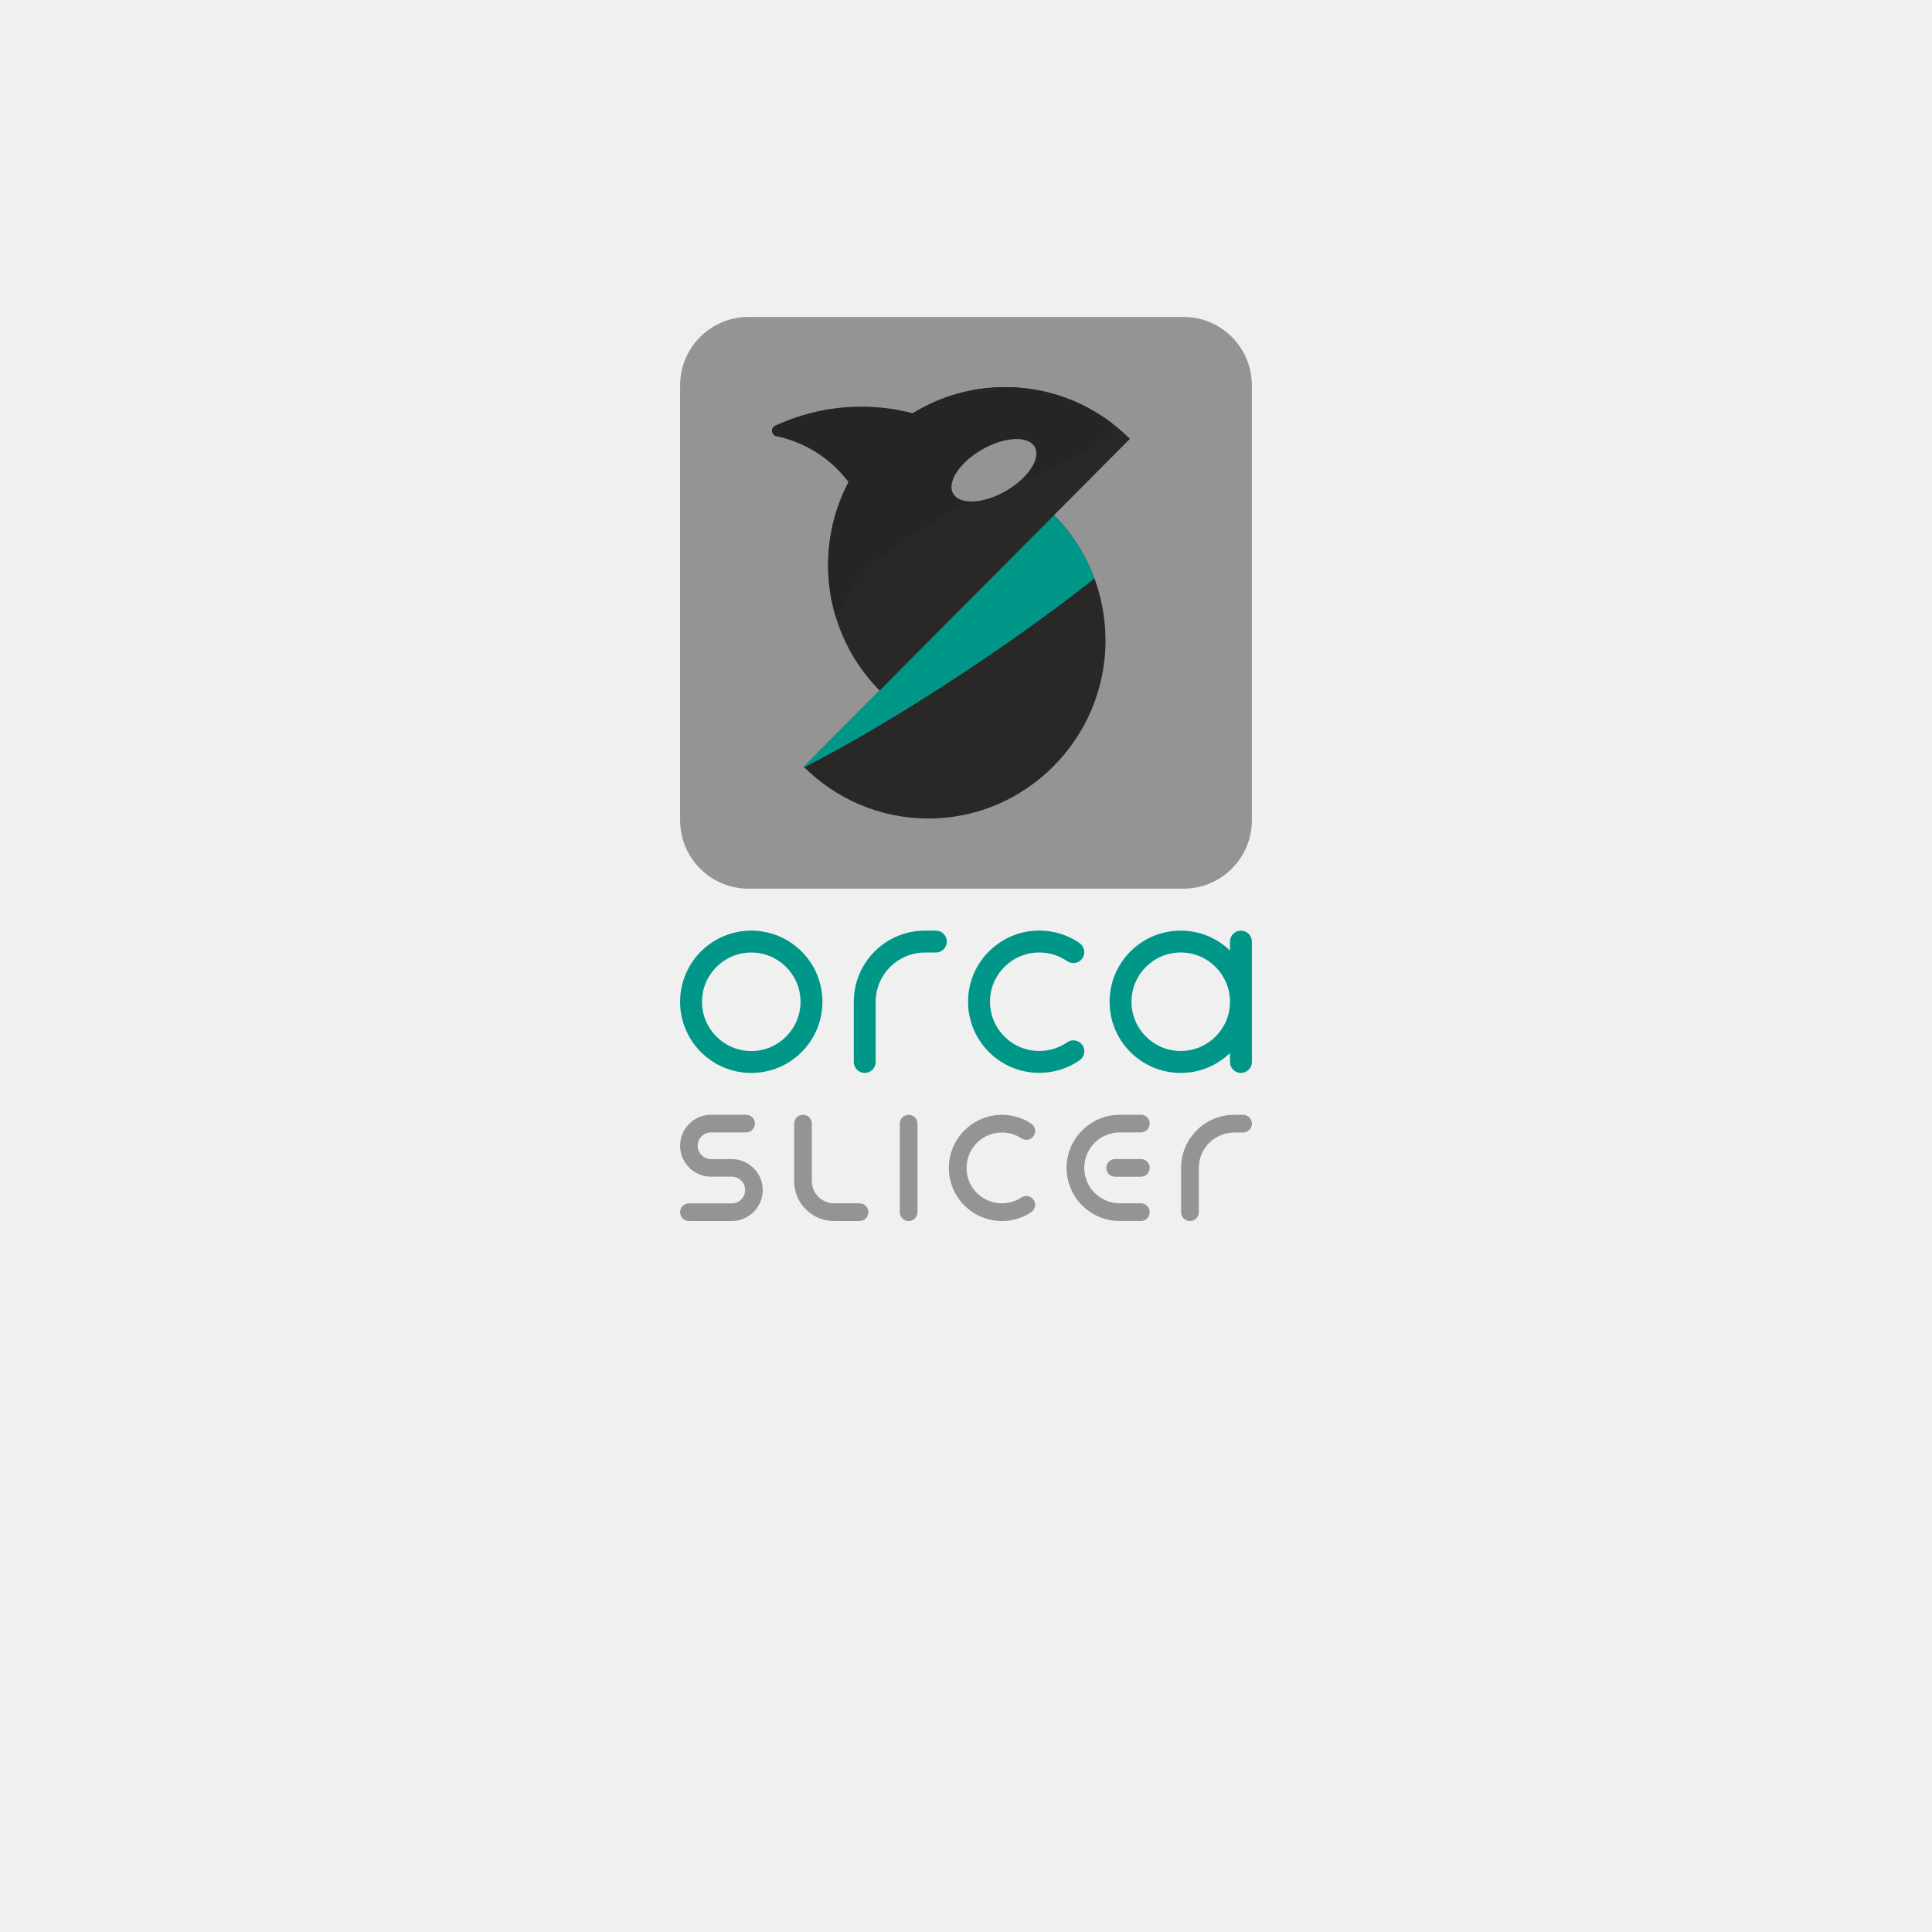
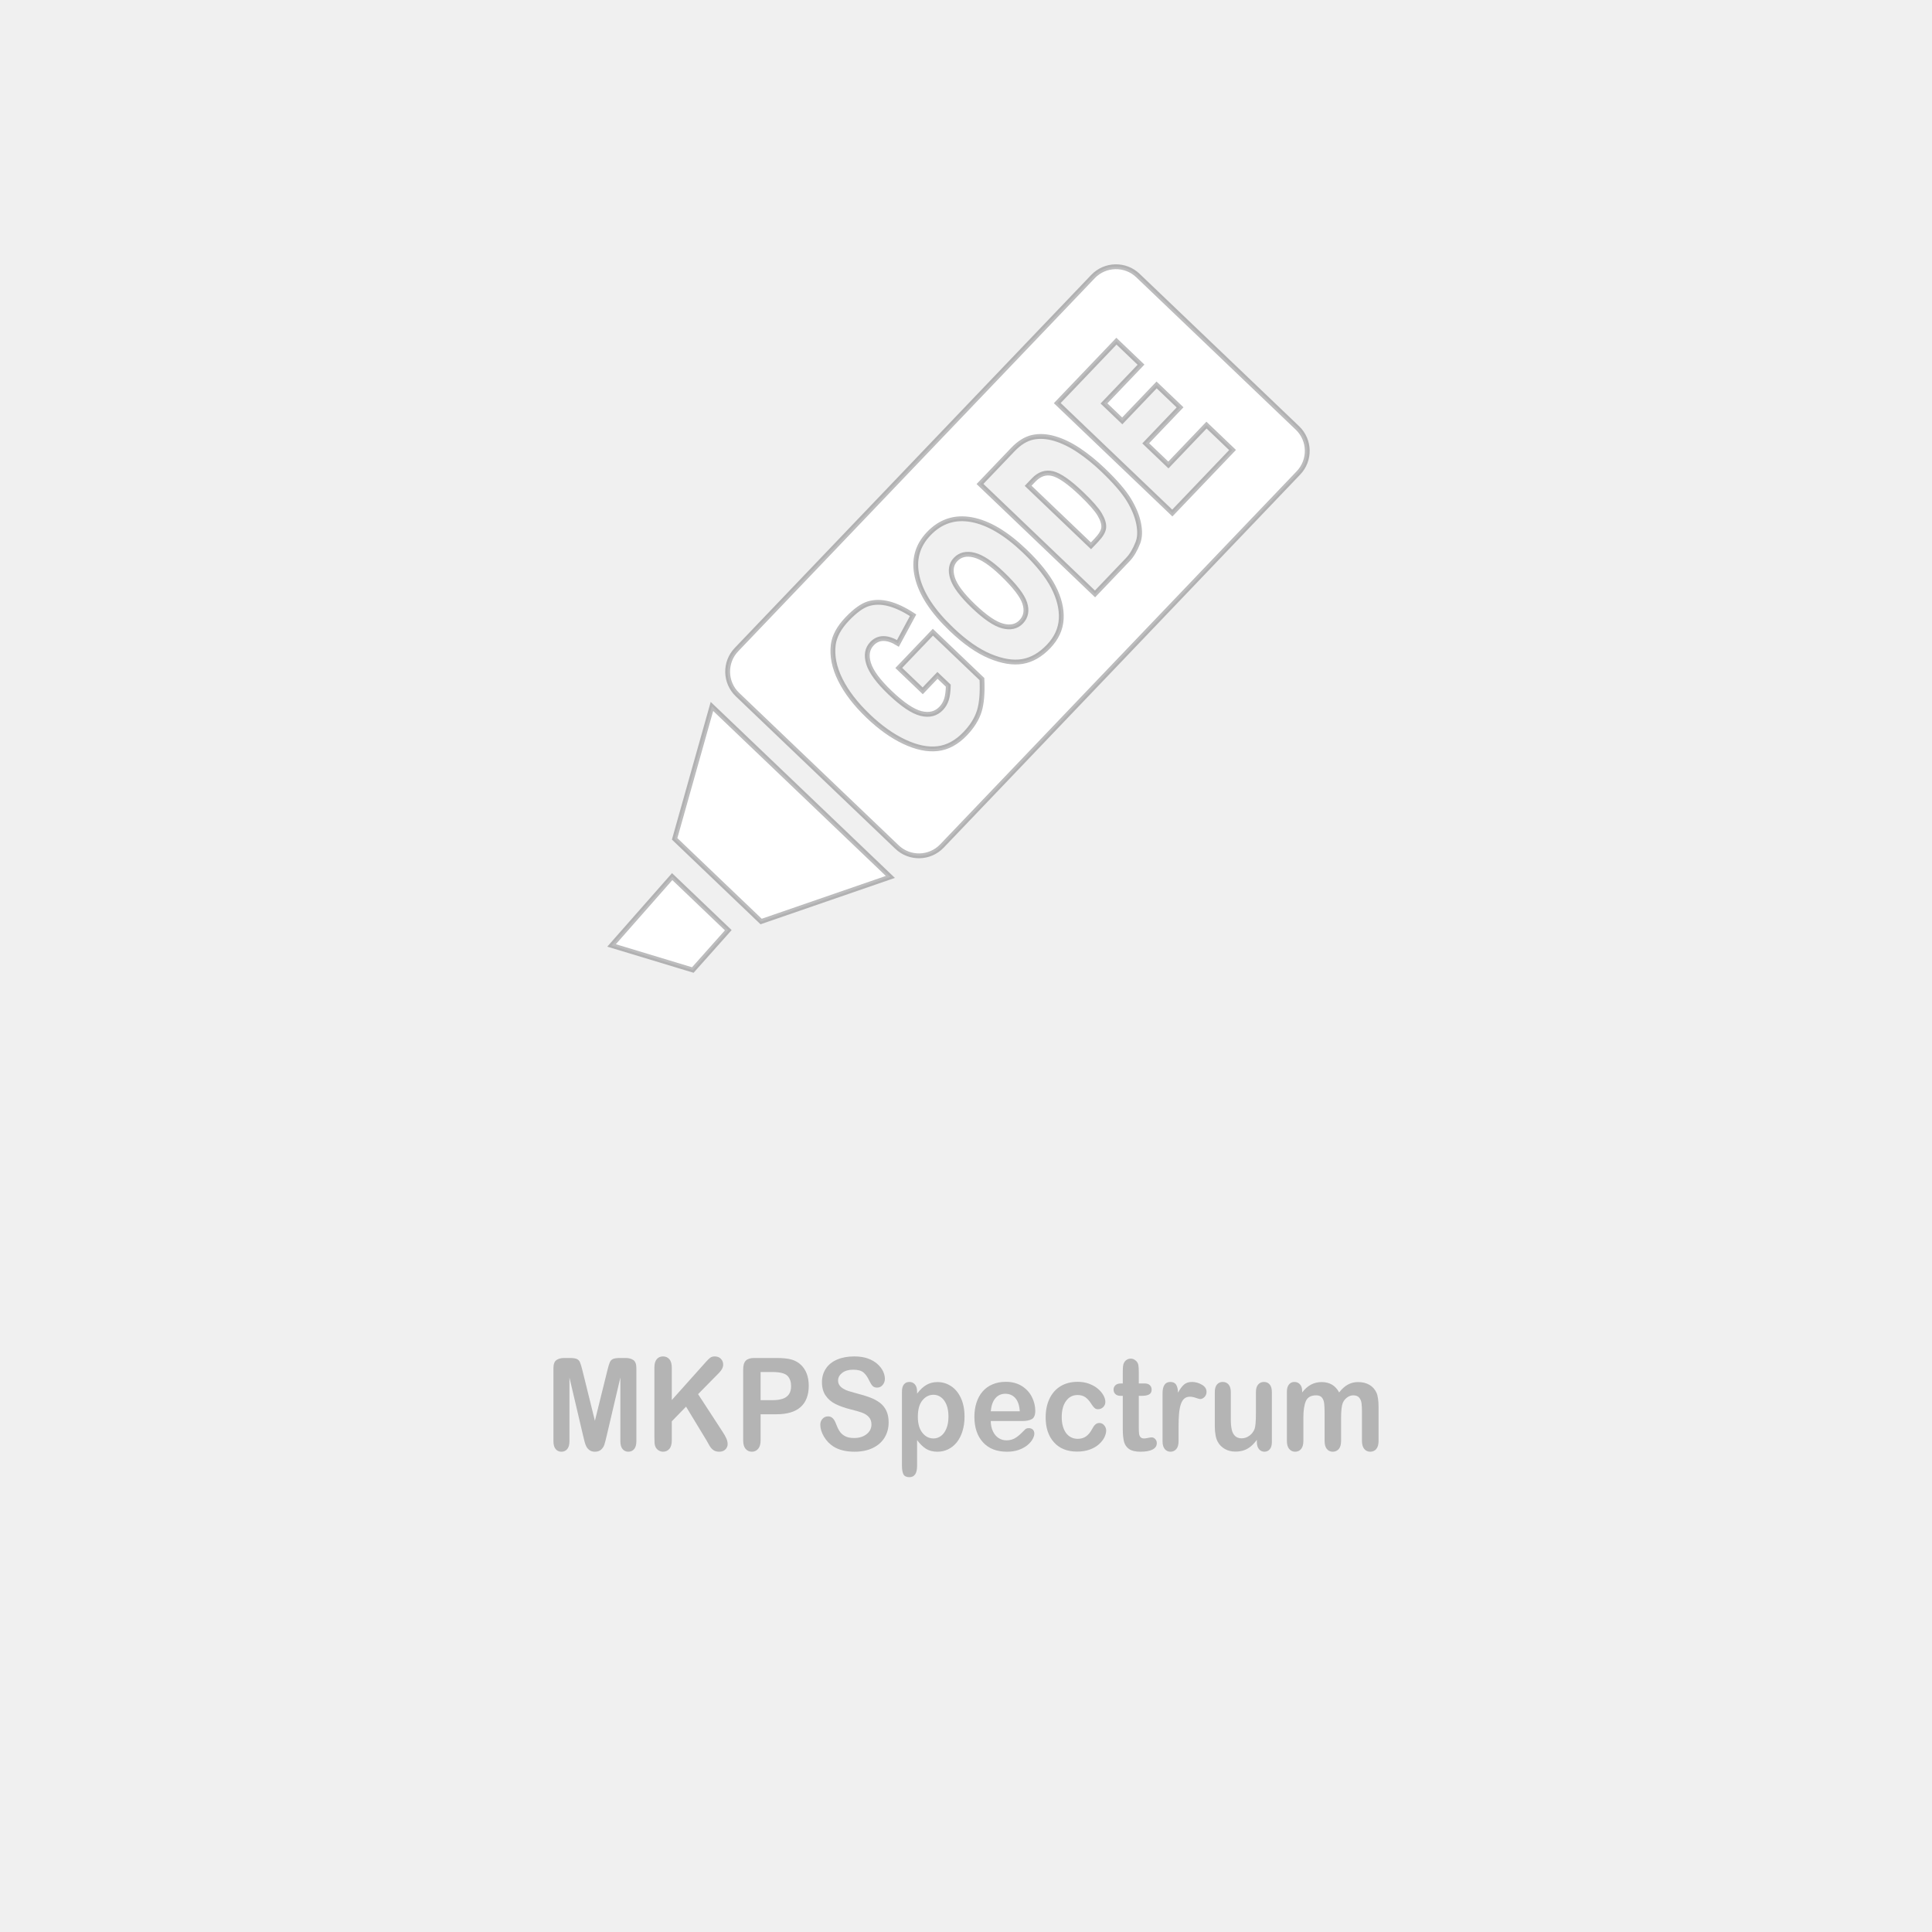
- <svg xmlns="http://www.w3.org/2000/svg" id="a" width="480" height="480" viewBox="0 0 480 480">
-   <g id="b">
-     <rect id="c" x="168.97" y="78.74" width="142.05" height="142.05" rx="17" ry="17" style="fill:#949494;" />
+ <svg xmlns="http://www.w3.org/2000/svg" width="480" height="480" viewBox="0 0 480 480">
+   <path d="M182.97,161.40 L271.55,68.71 A7.90 7.90 0 0 1 282.72,68.46 L322.35,106.33 A7.90 7.90 0 0 1 322.60,117.49 L234.02,210.19 A7.90 7.90 0 0 1 222.85,210.44 L183.22,172.57 A7.90 7.90 0 0 1 182.97,161.40 Z M229.246 171.628 223.3 165.946 231.775 157.078 243.96 168.721Q244.197 173.82 243.292 176.7Q242.386 179.579 239.82 182.265Q236.66 185.572 232.933 185.998Q229.206 186.424 224.679 184.292Q220.153 182.159 215.708 177.912Q211.029 173.44 208.767 168.879Q206.505 164.318 207.024 160.184Q207.444 156.974 210.495 153.781Q213.437 150.703 215.753 149.996Q218.07 149.289 220.836 150.005Q223.602 150.721 226.854 152.86L223.084 159.849Q221.139 158.645 219.5 158.642Q217.862 158.64 216.651 159.907Q214.847 161.795 215.793 164.844Q216.74 167.893 221.107 172.067Q225.747 176.501 228.819 177.267Q231.891 178.033 233.828 176.006Q234.748 175.043 235.154 173.759Q235.561 172.475 235.605 170.36L232.915 167.789Z M236.369 156.329Q229.371 149.641 227.893 143.381Q226.415 137.121 230.737 132.598Q235.168 127.962 241.396 129.114Q247.624 130.266 254.526 136.861Q259.536 141.649 261.696 145.81Q263.856 149.97 263.66 153.746Q263.464 157.522 260.51 160.614Q257.508 163.756 254 164.343Q250.493 164.93 245.936 163.023Q241.38 161.117 236.369 156.329ZM241.893 150.627Q246.221 154.763 249.111 155.525Q252 156.287 253.72 154.488Q255.487 152.638 254.604 149.855Q253.72 147.072 248.924 142.489Q244.889 138.632 242.016 137.911Q239.143 137.19 237.412 139.001Q235.753 140.737 236.64 143.596Q237.526 146.454 241.893 150.627Z M243.477 120.243 251.625 111.717Q254.034 109.196 256.57 108.65Q259.106 108.104 262.043 108.972Q264.981 109.84 268.029 111.88Q271.077 113.921 274.002 116.715Q278.583 121.093 280.46 124.184Q282.337 127.274 282.893 130.108Q283.448 132.941 282.694 134.863Q281.67 137.496 280.205 139.029L272.057 147.555ZM255.434 120.689 271.049 135.612 272.393 134.206Q274.113 132.407 274.225 131.06Q274.337 129.713 273.218 127.819Q272.1 125.926 268.668 122.647Q264.126 118.306 261.529 117.667Q258.933 117.028 256.802 119.258Z M262.678 100.15 277.376 84.769 283.478 90.601 274.277 100.229 278.819 104.57 287.355 95.638 293.184 101.209 284.648 110.141 290.283 115.525 299.75 105.617 306.223 111.803 291.259 127.462Z M176.88,175.51 L167.61,208.41 L189.10,228.95 L221.21,217.87 Z M151.94,234.89 L167.00,217.79 L180.94,231.11 L172.13,241.00 Z" fill="#ffffff" fill-rule="evenodd" stroke="#1e1e22" stroke-opacity="0.30" stroke-width="1.2" />
+   <g fill="#b4b4b4">
+     <path d="M144.903 356.833 141.478 342.247V358.052Q141.478 359.363 140.932 360.019Q140.385 360.675 139.482 360.675Q138.607 360.675 138.054 360.027Q137.5 359.379 137.5 358.052V339.936Q137.5 338.437 138.229 337.914Q138.957 337.39 140.196 337.39H141.536Q142.746 337.39 143.292 337.625Q143.839 337.859 144.101 338.468Q144.363 339.077 144.699 340.451L147.802 352.992L150.906 340.451Q151.241 339.077 151.504 338.468Q151.766 337.859 152.313 337.625Q152.859 337.39 154.068 337.39H155.409Q156.648 337.39 157.376 337.914Q158.105 338.437 158.105 339.936V358.052Q158.105 359.363 157.558 360.019Q157.012 360.675 156.094 360.675Q155.234 360.675 154.68 360.019Q154.127 359.363 154.127 358.052V342.247L150.702 356.833Q150.367 358.255 150.156 358.918Q149.945 359.582 149.376 360.129Q148.808 360.675 147.802 360.675Q147.045 360.675 146.52 360.324Q145.996 359.972 145.704 359.426Q145.413 358.879 145.245 358.216Q145.077 357.552 144.903 356.833Z" />
+     <path d="M166.906 339.811V347.838L175.402 338.343Q176.014 337.656 176.444 337.328Q176.874 337.0 177.588 337.0Q178.52 337.0 179.096 337.586Q179.672 338.171 179.672 339.015Q179.672 340.03 178.695 341.029L173.435 346.37L179.497 355.678Q180.138 356.646 180.458 357.372Q180.779 358.098 180.779 358.786Q180.779 359.551 180.218 360.113Q179.657 360.675 178.695 360.675Q177.792 360.675 177.223 360.261Q176.655 359.847 176.262 359.16Q175.868 358.473 175.562 357.911L170.447 349.478L166.906 353.117V357.849Q166.906 359.285 166.294 359.98Q165.682 360.675 164.721 360.675Q164.167 360.675 163.657 360.363Q163.147 360.05 162.87 359.52Q162.666 359.082 162.622 358.504Q162.579 357.927 162.579 356.833V339.811Q162.579 338.406 163.154 337.703Q163.73 337.0 164.721 337.0Q165.697 337.0 166.302 337.695Q166.906 338.39 166.906 339.811Z" />
+     <path d="M192.932 351.368H188.969V357.849Q188.969 359.238 188.357 359.957Q187.745 360.675 186.812 360.675Q185.836 360.675 185.238 359.965Q184.641 359.254 184.641 357.88V340.233Q184.641 338.702 185.296 338.046Q185.952 337.39 187.38 337.39H192.932Q195.395 337.39 196.721 337.796Q198.032 338.187 198.987 339.093Q199.941 339.998 200.437 341.31Q200.932 342.622 200.932 344.262Q200.932 347.76 198.921 349.564Q196.91 351.368 192.932 351.368ZM191.883 340.873H188.969V347.869H191.883Q193.413 347.869 194.44 347.526Q195.468 347.182 196.007 346.401Q196.546 345.621 196.546 344.356Q196.546 342.841 195.715 341.888Q194.783 340.873 191.883 340.873Z" />
+     <path d="M220.779 353.413Q220.779 355.49 219.781 357.146Q218.783 358.801 216.86 359.738Q214.936 360.675 212.298 360.675Q209.136 360.675 207.082 359.395Q205.624 358.473 204.714 356.935Q203.803 355.397 203.803 353.944Q203.803 353.101 204.349 352.5Q204.896 351.898 205.741 351.898Q206.426 351.898 206.9 352.367Q207.373 352.836 207.708 353.757Q208.116 354.85 208.59 355.584Q209.063 356.318 209.923 356.794Q210.783 357.271 212.182 357.271Q214.105 357.271 215.308 356.31Q216.51 355.35 216.51 353.913Q216.51 352.773 215.861 352.062Q215.213 351.352 214.186 350.977Q213.158 350.602 211.439 350.181Q209.136 349.603 207.584 348.83Q206.032 348.057 205.122 346.721Q204.211 345.386 204.211 343.403Q204.211 341.513 205.173 340.045Q206.134 338.577 207.956 337.789Q209.778 337.0 212.24 337.0Q214.207 337.0 215.643 337.523Q217.078 338.046 218.025 338.913Q218.972 339.78 219.41 340.732Q219.847 341.685 219.847 342.591Q219.847 343.419 219.3 344.082Q218.754 344.746 217.938 344.746Q217.195 344.746 216.809 344.348Q216.422 343.95 215.971 343.044Q215.388 341.748 214.572 341.021Q213.756 340.295 211.949 340.295Q210.273 340.295 209.246 341.084Q208.218 341.872 208.218 342.981Q208.218 343.668 208.568 344.168Q208.918 344.668 209.53 345.027Q210.142 345.386 210.768 345.589Q211.395 345.792 212.838 346.183Q214.645 346.636 216.109 347.182Q217.574 347.729 218.601 348.51Q219.628 349.29 220.204 350.485Q220.779 351.68 220.779 353.413Z" />
+     <path d="M227.847 345.73V346.245Q228.969 344.762 230.178 344.067Q231.388 343.372 232.918 343.372Q234.754 343.372 236.299 344.387Q237.843 345.402 238.74 347.354Q239.636 349.306 239.636 351.977Q239.636 353.944 239.118 355.592Q238.601 357.239 237.698 358.356Q236.794 359.473 235.563 360.074Q234.331 360.675 232.918 360.675Q231.213 360.675 230.055 359.941Q228.896 359.207 227.847 357.786V364.189Q227.847 367.0 225.938 367.0Q224.816 367.0 224.452 366.274Q224.087 365.548 224.087 364.158V345.761Q224.087 344.543 224.583 343.942Q225.078 343.34 225.938 343.34Q226.783 343.34 227.315 343.957Q227.847 344.574 227.847 345.73ZM235.643 351.93Q235.643 350.243 235.162 349.033Q234.681 347.822 233.829 347.174Q232.976 346.526 231.942 346.526Q230.295 346.526 229.166 347.916Q228.036 349.306 228.036 352.008Q228.036 354.553 229.158 355.967Q230.28 357.38 231.942 357.38Q232.933 357.38 233.778 356.763Q234.623 356.146 235.133 354.913Q235.643 353.679 235.643 351.93Z" />
+     <path d="M253.931 353.054H246.149Q246.164 354.507 246.696 355.615Q247.228 356.724 248.109 357.286Q248.991 357.849 250.055 357.849Q250.769 357.849 251.359 357.669Q251.949 357.489 252.503 357.107Q253.057 356.724 253.523 356.287Q253.989 355.85 254.732 355.1Q255.038 354.819 255.607 354.819Q256.219 354.819 256.598 355.178Q256.976 355.537 256.976 356.193Q256.976 356.771 256.554 357.544Q256.131 358.317 255.279 359.028Q254.426 359.738 253.137 360.207Q251.847 360.675 250.171 360.675Q246.339 360.675 244.211 358.333Q242.084 355.99 242.084 351.977Q242.084 350.087 242.608 348.471Q243.133 346.854 244.138 345.699Q245.144 344.543 246.616 343.926Q248.088 343.309 249.88 343.309Q252.211 343.309 253.88 344.363Q255.548 345.417 256.379 347.088Q257.21 348.76 257.21 350.493Q257.21 352.102 256.35 352.578Q255.49 353.054 253.931 353.054ZM246.149 350.634H253.363Q253.217 348.447 252.262 347.362Q251.308 346.276 249.749 346.276Q248.262 346.276 247.308 347.377Q246.353 348.478 246.149 350.634Z" />
+     <path d="M274.827 355.397Q274.827 356.193 274.383 357.099Q273.938 358.005 273.028 358.825Q272.117 359.644 270.733 360.144Q269.348 360.644 267.614 360.644Q263.927 360.644 261.858 358.34Q259.789 356.037 259.789 352.164Q259.789 349.54 260.736 347.526Q261.683 345.511 263.476 344.41Q265.268 343.309 267.76 343.309Q269.304 343.309 270.594 343.793Q271.884 344.277 272.78 345.043Q273.676 345.808 274.15 346.675Q274.623 347.541 274.623 348.291Q274.623 349.056 274.091 349.587Q273.559 350.118 272.802 350.118Q272.306 350.118 271.978 349.845Q271.651 349.572 271.243 348.963Q270.514 347.776 269.72 347.182Q268.926 346.589 267.702 346.589Q265.938 346.589 264.86 348.065Q263.782 349.54 263.782 352.102Q263.782 353.304 264.059 354.311Q264.335 355.319 264.86 356.029Q265.385 356.74 266.128 357.107Q266.871 357.474 267.76 357.474Q268.955 357.474 269.807 356.88Q270.66 356.287 271.315 355.069Q271.68 354.35 272.102 353.944Q272.525 353.538 273.137 353.538Q273.866 353.538 274.346 354.132Q274.827 354.725 274.827 355.397Z" />
+     <path d="M278.514 343.715H278.951V341.154Q278.951 340.123 279.002 339.538Q279.053 338.952 279.286 338.53Q279.519 338.093 279.957 337.82Q280.394 337.547 280.933 337.547Q281.691 337.547 282.303 338.156Q282.711 338.562 282.82 339.147Q282.929 339.733 282.929 340.811V343.715H284.387Q285.232 343.715 285.676 344.145Q286.121 344.574 286.121 345.246Q286.121 346.105 285.487 346.448Q284.853 346.792 283.673 346.792H282.929V354.631Q282.929 355.631 282.995 356.17Q283.06 356.708 283.345 357.044Q283.629 357.38 284.27 357.38Q284.62 357.38 285.217 357.247Q285.815 357.115 286.15 357.115Q286.631 357.115 287.017 357.528Q287.403 357.942 287.403 358.551Q287.403 359.582 286.354 360.129Q285.305 360.675 283.337 360.675Q281.472 360.675 280.51 360.004Q279.549 359.332 279.25 358.145Q278.951 356.958 278.951 354.975V346.792H278.427Q277.567 346.792 277.115 346.355Q276.663 345.917 276.663 345.246Q276.663 344.574 277.137 344.145Q277.611 343.715 278.514 343.715Z" />
+     <path d="M292.809 354.522V358.083Q292.809 359.379 292.241 360.027Q291.673 360.675 290.798 360.675Q289.939 360.675 289.385 360.019Q288.831 359.363 288.831 358.083V346.214Q288.831 343.34 290.769 343.34Q291.76 343.34 292.197 344.012Q292.634 344.683 292.678 345.995Q293.392 344.683 294.143 344.012Q294.893 343.34 296.146 343.34Q297.399 343.34 298.58 344.012Q299.76 344.683 299.76 345.792Q299.76 346.573 299.257 347.081Q298.755 347.588 298.172 347.588Q297.953 347.588 297.115 347.299Q296.277 347.01 295.636 347.01Q294.762 347.01 294.208 347.502Q293.654 347.994 293.348 348.963Q293.042 349.931 292.926 351.266Q292.809 352.601 292.809 354.522Z" />
+     <path d="M312.263 358.27V357.724Q311.549 358.692 310.762 359.348Q309.975 360.004 309.043 360.324Q308.11 360.644 306.915 360.644Q305.472 360.644 304.328 360.004Q303.185 359.363 302.558 358.239Q301.815 356.88 301.815 354.335V345.886Q301.815 344.605 302.354 343.973Q302.893 343.34 303.782 343.34Q304.685 343.34 305.239 343.981Q305.793 344.621 305.793 345.886V352.711Q305.793 354.194 306.026 355.201Q306.259 356.209 306.864 356.779Q307.469 357.349 308.503 357.349Q309.509 357.349 310.398 356.708Q311.287 356.068 311.695 355.037Q312.03 354.132 312.03 351.071V345.886Q312.03 344.621 312.584 343.981Q313.137 343.34 314.026 343.34Q314.915 343.34 315.454 343.973Q315.993 344.605 315.993 345.886V358.239Q315.993 359.457 315.476 360.066Q314.959 360.675 314.143 360.675Q313.327 360.675 312.795 360.043Q312.263 359.41 312.263 358.27Z" />
+     <path d="M333.188 352.32V357.989Q333.188 359.332 332.62 360.004Q332.052 360.675 331.119 360.675Q330.216 360.675 329.655 360.004Q329.094 359.332 329.094 357.989V351.196Q329.094 349.587 328.992 348.697Q328.89 347.807 328.438 347.237Q327.986 346.667 327.01 346.667Q325.057 346.667 324.438 348.104Q323.819 349.54 323.819 352.226V357.989Q323.819 359.317 323.258 359.996Q322.697 360.675 321.779 360.675Q320.875 360.675 320.299 359.996Q319.724 359.317 319.724 357.989V345.792Q319.724 344.59 320.241 343.965Q320.758 343.34 321.604 343.34Q322.42 343.34 322.966 343.926Q323.513 344.512 323.513 345.542V345.948Q324.547 344.621 325.728 343.996Q326.908 343.372 328.351 343.372Q329.851 343.372 330.93 344.012Q332.008 344.652 332.708 345.948Q333.713 344.637 334.864 344.004Q336.015 343.372 337.414 343.372Q339.046 343.372 340.227 344.059Q341.407 344.746 341.99 346.027Q342.5 347.182 342.5 349.665V357.989Q342.5 359.332 341.932 360.004Q341.363 360.675 340.431 360.675Q339.527 360.675 338.952 359.996Q338.376 359.317 338.376 357.989V350.821Q338.376 349.447 338.267 348.619Q338.158 347.791 337.677 347.229Q337.196 346.667 336.219 346.667Q335.433 346.667 334.726 347.167Q334.019 347.666 333.626 348.51Q333.188 349.587 333.188 352.32Z" />
  </g>
-   <path d="M225.75,276.97c-1.21,0-2.2.98-2.2,2.2v21.99c0,1.21.98,2.2,2.2,2.2s2.2-.98,2.2-2.2v-21.99c0-1.21-.98-2.2-2.2-2.2Z" style="fill:#949494;" />
-   <path d="M283.44,276.97h-5.26c-7.27,0-13.19,5.92-13.19,13.19s5.92,13.19,13.19,13.19h5.26c1.21,0,2.2-.98,2.2-2.2s-.98-2.2-2.2-2.2h-5.26c-4.85,0-8.8-3.95-8.8-8.8s3.95-8.8,8.8-8.8h5.26c1.21,0,2.2-.98,2.2-2.2s-.98-2.2-2.2-2.2Z" style="fill:#949494;" />
-   <path d="M283.44,287.96h-6.39c-1.21,0-2.2.98-2.2,2.2s.98,2.2,2.2,2.2h6.39c1.21,0,2.2-.98,2.2-2.2s-.98-2.2-2.2-2.2Z" style="fill:#949494;" />
-   <path d="M181.81,303.36h-10.65c-1.21,0-2.19-.98-2.19-2.19s.98-2.19,2.19-2.19h10.65c1.83,0,3.32-1.49,3.32-3.32s-1.49-3.32-3.32-3.32h-5.15c-4.24,0-7.69-3.45-7.69-7.69s3.45-7.69,7.69-7.69h8.71c1.21,0,2.19.98,2.19,2.19s-.98,2.19-2.19,2.19h-8.71c-1.83,0-3.32,1.49-3.32,3.32s1.49,3.32,3.32,3.32h5.15c4.24,0,7.69,3.45,7.69,7.69s-3.45,7.69-7.69,7.69Z" style="fill:#949494;" />
-   <g id="d">
-     <path id="e" d="M199.69,190.51c7.91,7.9,18.79,12.8,30.81,12.85,24.33.1,44.25-19.93,44.16-44.4-.05-12.09-4.92-23.03-12.78-30.98l-62.19,62.53Z" style="fill:#292826;" />
-   </g>
-   <g id="f">
-     <path id="g" d="M261.88,127.98l-62.19,62.53s.09.09.13.13c21.79-11.11,51.62-30.64,72.08-46.91-2.21-5.96-5.66-11.32-10.03-15.75" style="fill:#009789;" />
-   </g>
-   <g id="h">
-     <path id="i" d="M249.72,96.18c-24.29,0-43.97,19.8-43.97,44.22,0,12.16,4.88,23.17,12.78,31.16l62.19-62.53c-7.95-7.94-18.9-12.85-30.99-12.85" style="fill:#292826;" />
-   </g>
-   <g id="j">
-     <path id="k" d="M249.72,96.18c-8.41,0-16.27,2.38-22.95,6.5-3.58-.94-8.02-1.69-13.12-1.65-8.89.06-16.12,2.46-21.04,4.71-1.22.56-1.02,2.37.29,2.64,3.23.68,7.49,2.12,11.7,5.23,2.66,1.96,4.68,4.14,6.21,6.17-3.23,6.16-5.07,13.17-5.07,20.62,0,4.44.65,8.73,1.87,12.78,1.86-4.12,3.81-6.88,4.44-7.74,4.04-5.55,8.31-8.44,14.62-12.7,4.65-3.14,11.1-6.83,29.65-14.45,0,0,5.8-1.63,13.58-6.26,3.1-1.84,5.46-3.58,6.21-6.31.05-.19.1-.38.14-.57-7.38-5.62-16.57-8.96-26.53-8.96" style="fill:#262523;" />
-   </g>
-   <g id="l">
-     <path id="m" d="M257.07,111.04c1.61,2.85-1.62,7.76-7.21,10.96-5.6,3.2-11.44,3.48-13.05.63-1.61-2.85,1.62-7.76,7.21-10.96,5.6-3.2,11.44-3.48,13.05-.63" style="fill:#949494;" />
-   </g>
-   <path d="M253.77,297.51c-1.78,1.17-4,1.72-6.36,1.32-3.57-.6-6.46-3.44-7.12-7-1.03-5.58,3.24-10.47,8.64-10.47,1.78,0,3.44.53,4.83,1.45.88.58,2.04.48,2.78-.26h0c.97-.97.84-2.6-.29-3.36-2.53-1.7-5.68-2.54-9.04-2.11-5.94.76-10.71,5.6-11.39,11.55-.9,7.96,5.33,14.73,13.11,14.73,2.67,0,5.15-.8,7.23-2.16,1.18-.78,1.38-2.42.38-3.42h0c-.74-.74-1.9-.85-2.77-.27Z" style="fill:#949494;" />
-   <path d="M213.55,298.96h-6.35c-3.03,0-5.5-2.47-5.5-5.5v-14.29c0-1.21-.98-2.2-2.2-2.2s-2.2.98-2.2,2.2v14.29c0,5.46,4.44,9.9,9.9,9.9h6.35c1.21,0,2.2-.98,2.2-2.2s-.98-2.2-2.2-2.2Z" style="fill:#949494;" />
-   <path d="M308.83,281.37h-2.2c-4.82,0-8.75,3.9-8.79,8.72v11.07c0,1.21-.98,2.2-2.2,2.2s-2.2-.98-2.2-2.2v-11.07c.04-7.24,5.94-13.12,13.19-13.12h2.2c1.21,0,2.2.98,2.2,2.2s-.98,2.2-2.2,2.2Z" style="fill:#949494;" />
-   <path d="M186.65,236.65c6.75,0,12.24,5.49,12.24,12.24s-5.49,12.24-12.24,12.24-12.24-5.49-12.24-12.24,5.49-12.24,12.24-12.24M186.65,231.21c-9.76,0-17.68,7.91-17.68,17.68s7.91,17.68,17.68,17.68,17.68-7.91,17.68-17.68-7.91-17.68-17.68-17.68h0Z" style="fill:#009789;" />
-   <path d="M308.31,231.21c-1.5,0-2.72,1.22-2.72,2.72v2.22c-3.18-3.05-7.48-4.94-12.24-4.94-9.76,0-17.68,7.91-17.68,17.68s7.91,17.68,17.68,17.68c4.75,0,9.06-1.89,12.24-4.94v2.22c0,1.5,1.22,2.72,2.72,2.72s2.72-1.22,2.72-2.72v-29.91c0-1.5-1.22-2.72-2.72-2.72ZM293.35,261.12c-6.75,0-12.24-5.49-12.24-12.24s5.49-12.24,12.24-12.24,12.24,5.49,12.24,12.24-5.49,12.24-12.24,12.24Z" style="fill:#009789;" />
-   <path d="M232.52,231.21h-2.72c-9.76,0-17.68,7.91-17.68,17.68v14.96c0,1.5,1.22,2.72,2.72,2.72s2.72-1.22,2.72-2.72v-14.96c0-6.75,5.49-12.24,12.24-12.24h0s2.72,0,2.72,0c1.5,0,2.72-1.22,2.72-2.72s-1.22-2.72-2.72-2.72Z" style="fill:#009789;" />
-   <path d="M265.11,258.97c-2.37,1.63-5.34,2.45-8.51,2.04-5.51-.7-9.94-5.19-10.56-10.71-.84-7.38,4.94-13.66,12.16-13.66,2.55,0,4.91.78,6.87,2.12,1.1.75,2.57.67,3.52-.28h0c1.22-1.22.99-3.23-.43-4.21-3.29-2.25-7.39-3.42-11.77-2.98-8.19.81-14.84,7.37-15.76,15.55-1.19,10.67,7.13,19.71,17.56,19.71,3.71,0,7.15-1.14,10-3.1,1.41-.97,1.61-2.98.4-4.19h0c-.93-.93-2.39-1.05-3.48-.3Z" style="fill:#009789;" />
</svg>
